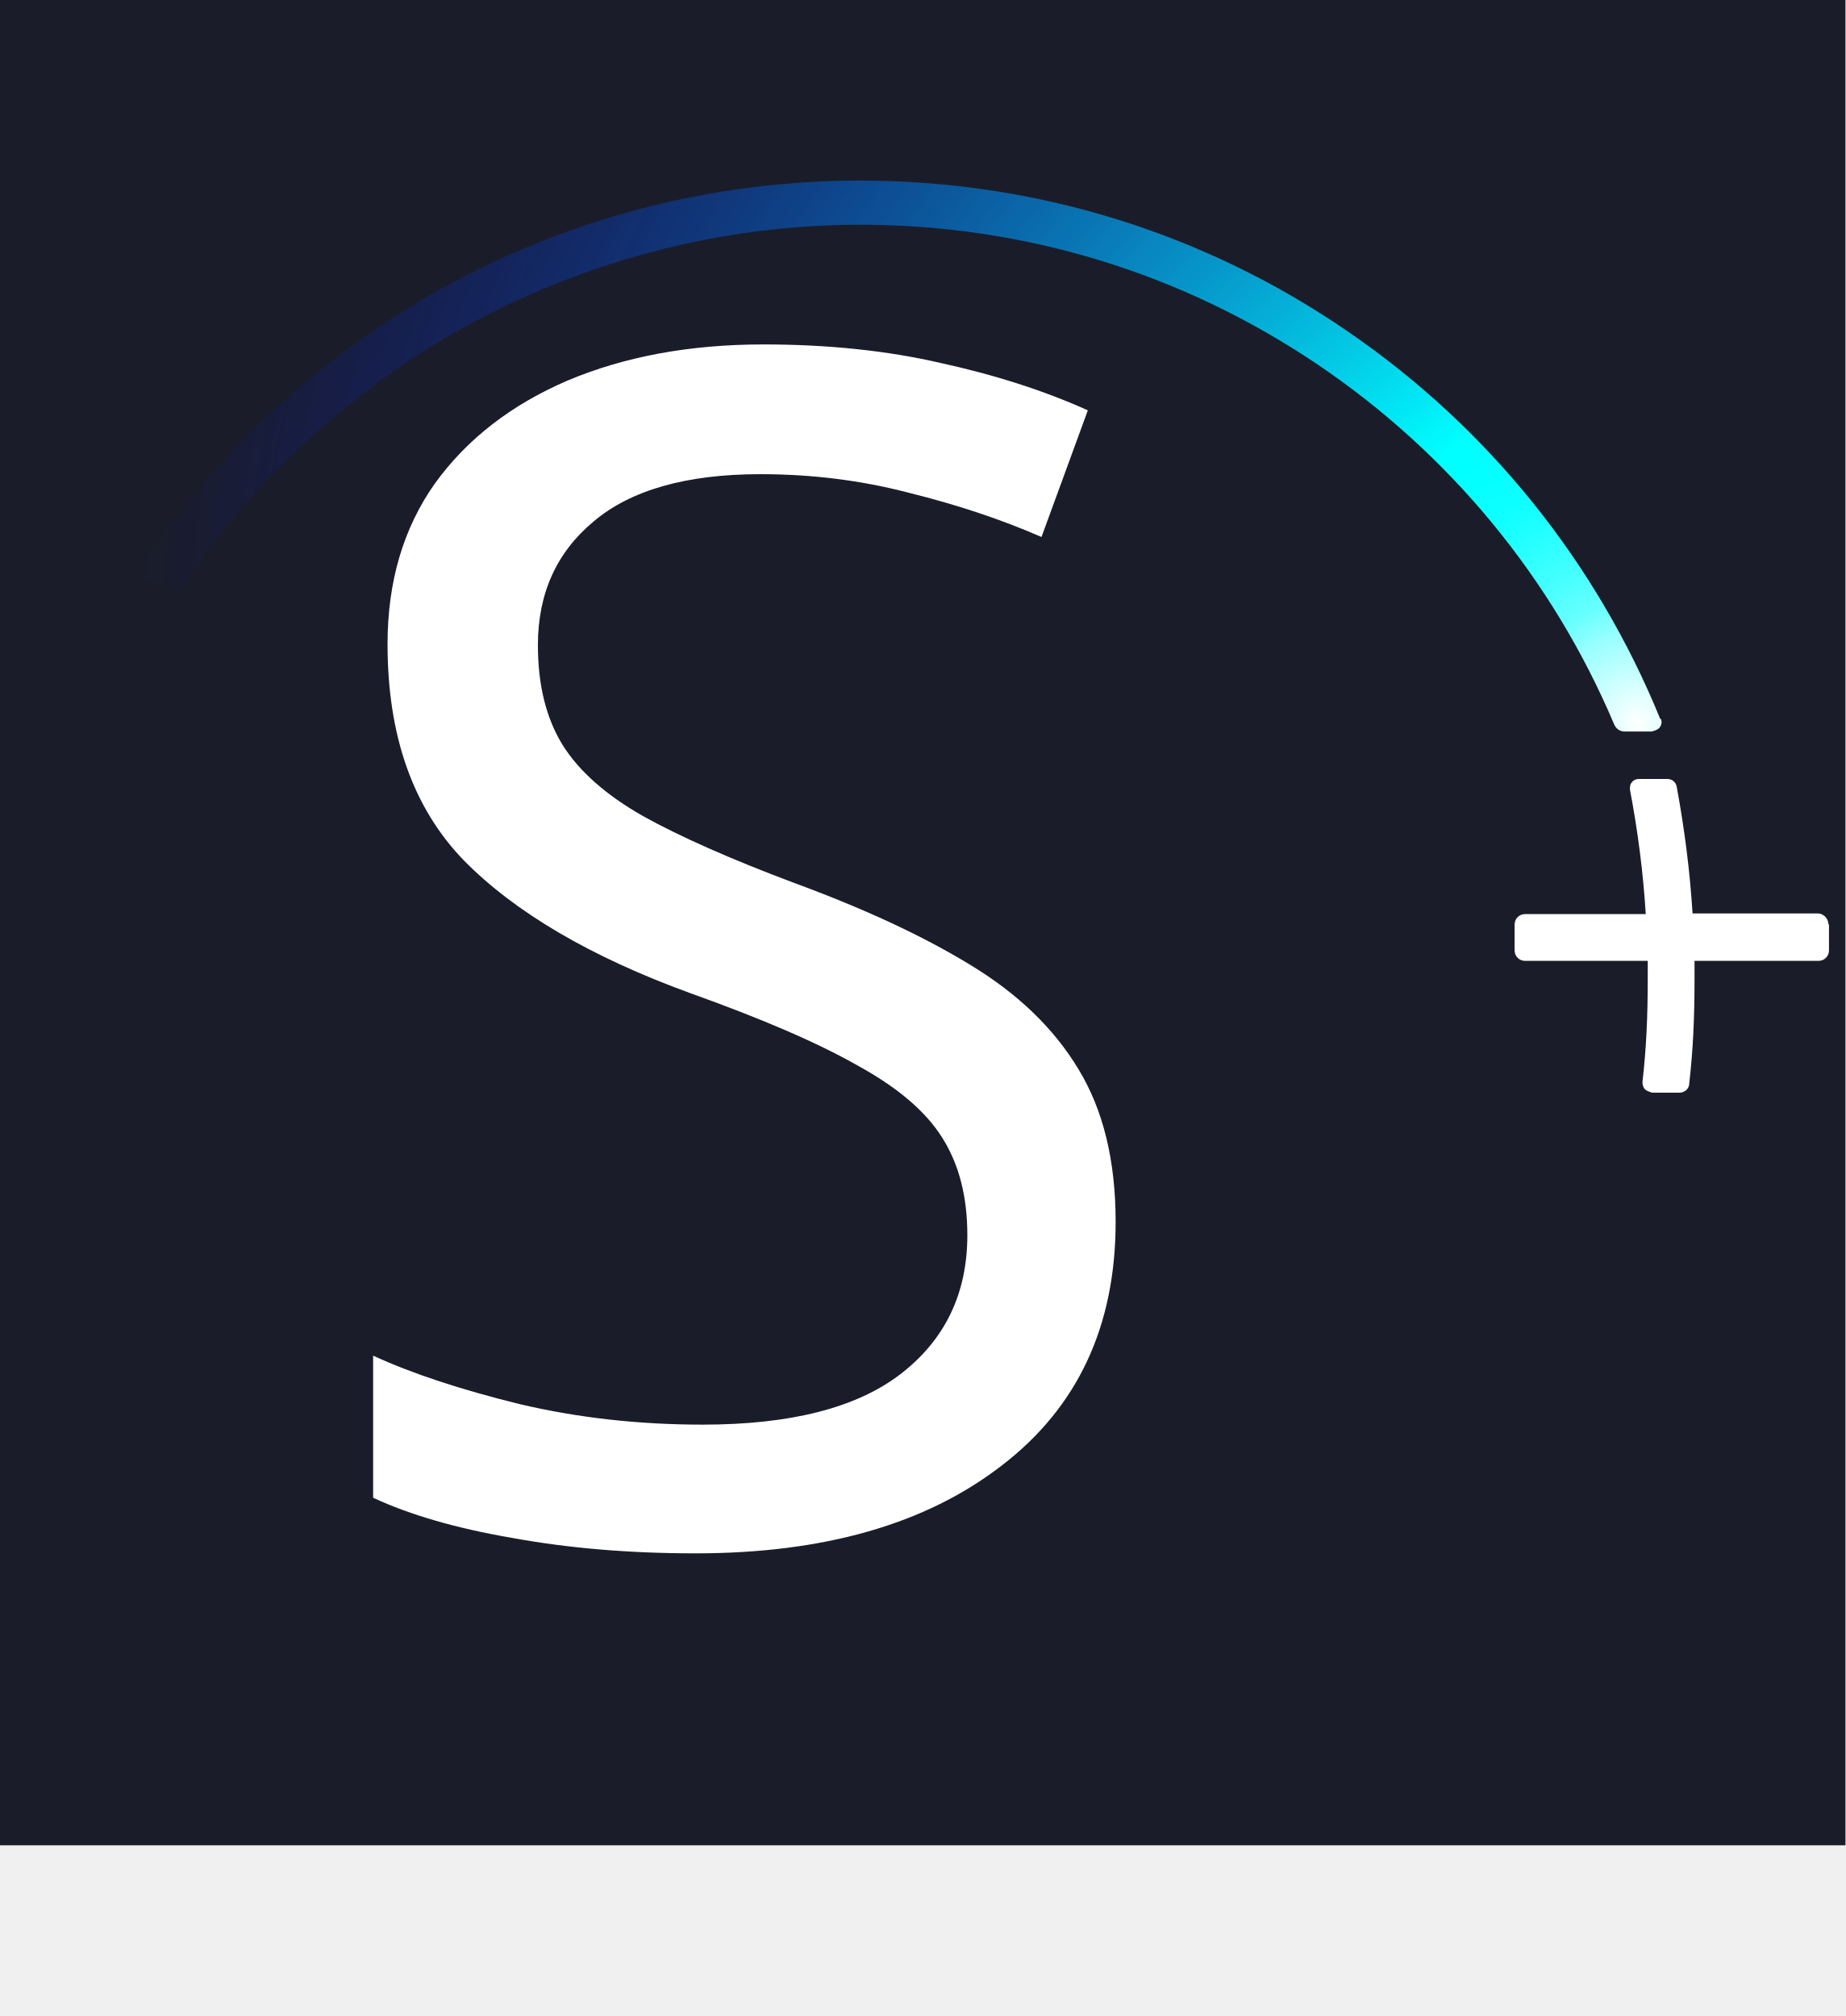
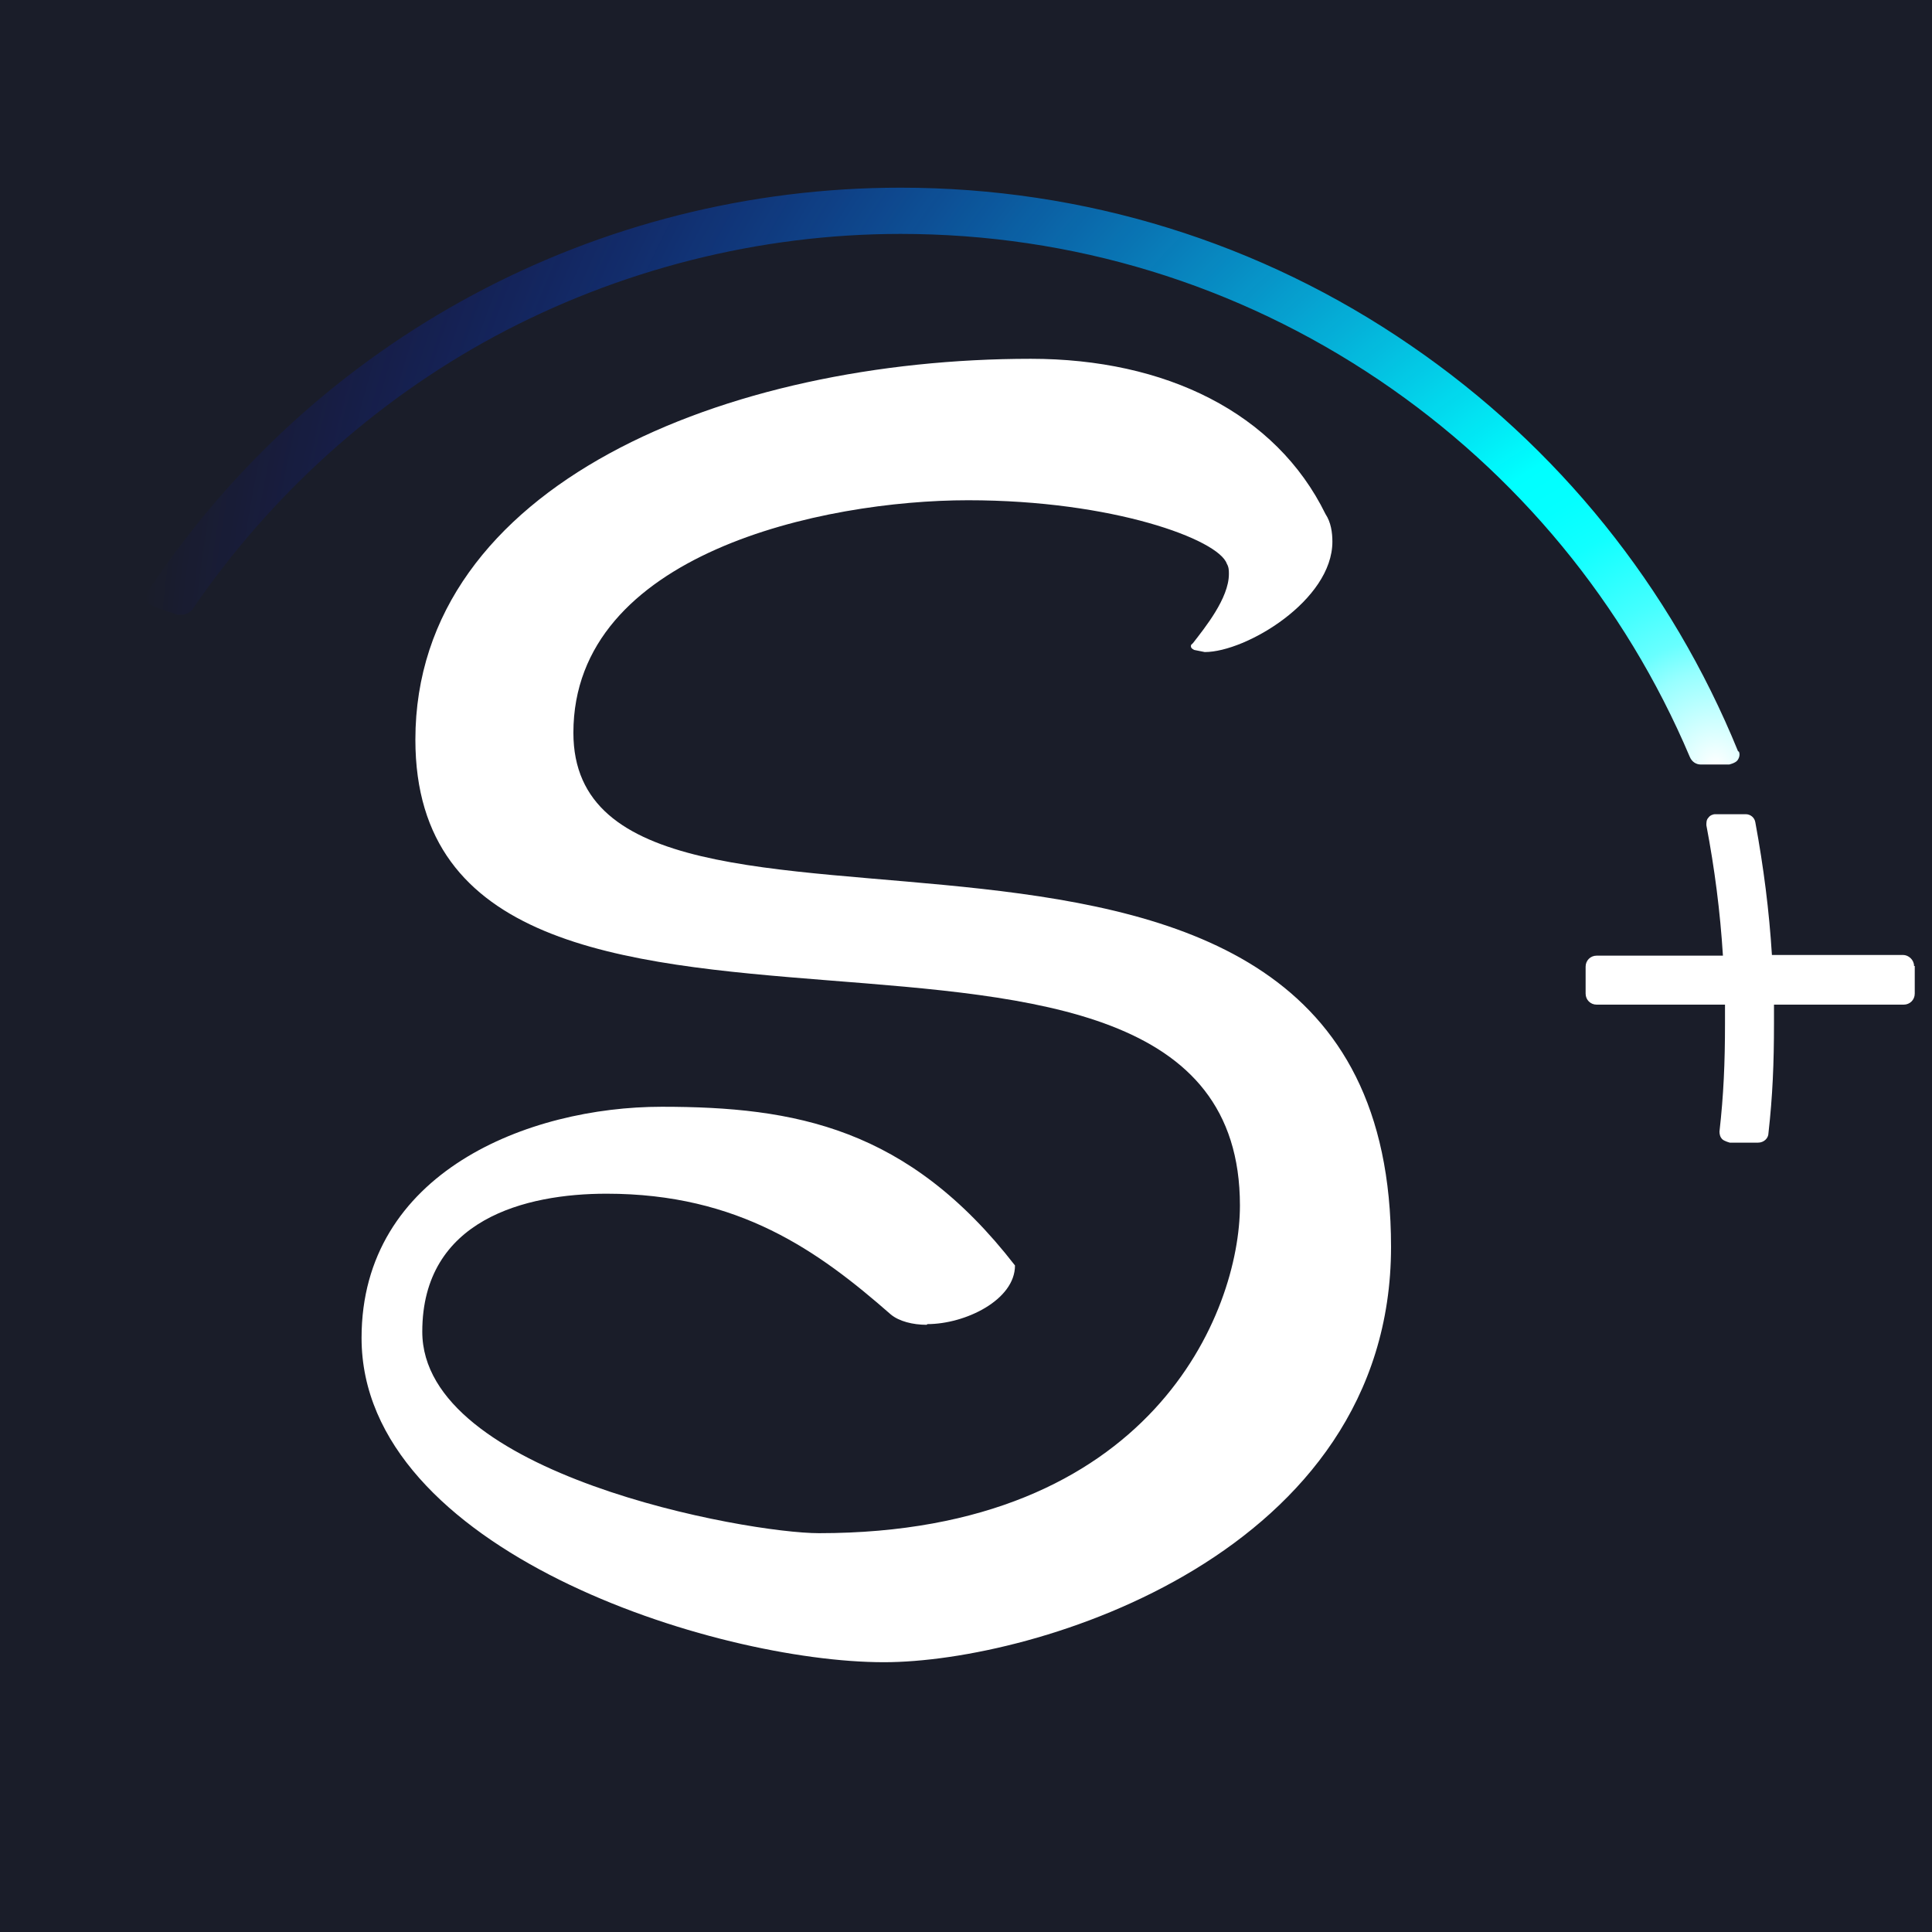
- <svg xmlns="http://www.w3.org/2000/svg" id="Calque_1" data-name="Calque 1" viewBox="0 0 28 30.59">
+ <svg xmlns="http://www.w3.org/2000/svg" id="Calque_1" data-name="Calque 1" viewBox="0 0 28 28">
  <defs>
    <style>
-       .cls-1, .cls-2 {
-         fill: #fff;
+       .cls-1 {
+         fill: #1a1d29;
+       }
+ 
+       .cls-1, .cls-2, .cls-3 {
+         stroke-width: 0px;
+       }
+ 
+       .cls-4 {
+         isolation: isolate;
      }

      .cls-2 {
-         font-family: Waltograph, Waltograph;
-         font-size: 25px;
+         fill: #fff;
      }

      .cls-3 {
        fill: url(#Dégradé_sans_nom);
      }
- 
-       .cls-4 {
-         fill: none;
-       }
- 
-       .cls-5 {
-         fill: #1a1d29;
-       }
    </style>
-     <radialGradient id="Dégradé_sans_nom" data-name="Dégradé sans nom" cx=".04" cy="28.16" fx=".04" fy="28.16" r="1.25" gradientTransform="translate(24.08 522.33) scale(18.16 -18.16)" gradientUnits="userSpaceOnUse">
+     <radialGradient id="Dégradé_sans_nom" data-name="Dégradé sans nom" cx="-892.92" cy="556.68" fx="-892.92" fy="556.68" r="1.25" gradientTransform="translate(16240.28 -10098.32) scale(18.16)" gradientUnits="userSpaceOnUse">
      <stop offset="0" stop-color="#fff" />
      <stop offset="0" stop-color="#fff" />
      <stop offset=".03" stop-color="#cbffff" />
      <stop offset=".06" stop-color="#96ffff" />
      <stop offset=".08" stop-color="#68ffff" />
      <stop offset=".11" stop-color="#43ffff" />
      <stop offset=".14" stop-color="#25ffff" />
      <stop offset=".16" stop-color="#1ff" />
      <stop offset=".19" stop-color="#04ffff" />
      <stop offset=".22" stop-color="aqua" />
      <stop offset="1" stop-color="blue" stop-opacity="0" />
    </radialGradient>
  </defs>
  <g id="Artboard1">
-     <rect class="cls-5" width="28" height="28" />
+     <rect class="cls-1" width="28" height="28" />
    <g id="Disney-Plus">
      <g>
-         <path class="cls-1" d="M27.75,14.03v.39c0,.09-.07,.16-.16,.16h-1.88c0,.1,0,.19,0,.27,0,.58-.02,1.06-.08,1.59,0,.08-.07,.14-.15,.14h-.41s-.08-.02-.11-.05-.04-.07-.04-.11c.06-.53,.08-1,.08-1.57,0-.08,0-.17,0-.27h-1.86c-.09,0-.16-.07-.16-.16v-.39c0-.09,.07-.16,.16-.16h1.83c-.04-.64-.12-1.26-.24-1.89,0-.04,0-.08,.03-.11,.02-.03,.06-.05,.1-.05h.44c.07,0,.13,.05,.14,.12,.12,.65,.2,1.28,.24,1.92h1.9c.08,0,.16,.07,.16,.16Z" />
-         <g>
-           <path class="cls-4" d="M2.65,8.83h0m-.02,0s-.02,0-.03,0c0,0,.02,0,.03,0h0Zm0,0s-.02,0-.03,0c0,0,.02,0,.03,0h0Z" />
-           <path class="cls-3" d="M25.19,10.91c-.97-2.38-2.61-4.42-4.74-5.88-2.18-1.5-4.74-2.29-7.4-2.29-4.39,0-8.47,2.18-10.9,5.84-.03,.04-.03,.09-.02,.13,.01,.05,.05,.08,.1,.1l.34,.12s.04,0,.06,0c.06,0,.12-.03,.16-.08,1.12-1.64,2.63-3.01,4.37-3.95,1.8-.97,3.84-1.49,5.89-1.49,2.49,0,4.88,.73,6.94,2.12,2,1.35,3.56,3.24,4.5,5.46,.03,.07,.09,.11,.16,.11h.41s.09-.02,.12-.06c.03-.04,.04-.09,.02-.13ZM2.63,8.83s-.02,0-.03,0c0,0,.02,0,.03,0h0Zm21.94,2.21s.02,.01,.03,.01c0,0-.02,0-.03-.01Z" />
-         </g>
+         <path class="cls-2" d="M27.75,14.01v.39c0,.09-.07.16-.16.16h-1.88v.27c0,.58-.02,1.06-.08,1.59,0,.08-.07.14-.15.14h-.41s-.08-.02-.11-.05-.04-.07-.04-.11c.06-.53.08-1,.08-1.57v-.27h-1.86c-.09,0-.16-.07-.16-.16v-.39c0-.09.07-.16.16-.16h1.83c-.04-.64-.12-1.26-.24-1.89,0-.04,0-.08.03-.11.02-.03.06-.05.1-.05h.44c.07,0,.13.05.14.12.12.65.2,1.28.24,1.92h1.9c.08,0,.16.07.16.16h.01Z" />
+         <path class="cls-3" d="M25.19,10.89c-.97-2.38-2.61-4.42-4.74-5.88-2.18-1.5-4.74-2.29-7.4-2.29-4.39,0-8.47,2.18-10.9,5.84-.03.04-.03.09-.02.13,0,.05.05.08.1.1l.34.12h.06c.06,0,.12-.03.16-.08,1.12-1.64,2.63-3.01,4.37-3.95,1.8-.97,3.84-1.49,5.89-1.49,2.49,0,4.88.73,6.94,2.12,2,1.35,3.56,3.24,4.5,5.46.03.07.09.11.16.11h.41s.09-.02.12-.06.04-.09.02-.13h-.01ZM2.63,8.81h-.03.03ZM24.57,11.02s.02.01.03.01c0,0-.02,0-.03-.01Z" />
      </g>
    </g>
-     <text class="cls-2" transform="translate(4.38 23.32)">
-       <tspan x="0" y="0">S</tspan>
-     </text>
+     <g class="cls-4">
+       <g class="cls-4">
+         <path class="cls-2" d="M13.43,19.2c-.2,0-.4-.05-.52-.15-1.05-.92-2.2-1.75-4.12-1.75-1.17,0-2.67.37-2.67,2,0,2.07,4.7,2.92,5.75,2.92,4.82,0,6.1-3.2,6.1-4.75,0-5.65-11.95-.8-11.95-6.75,0-3.7,4.52-5.52,8.92-5.52,1.95,0,3.55.78,4.27,2.25.08.12.1.27.1.4,0,.85-1.25,1.6-1.85,1.6l-.15-.03s-.05-.02-.05-.05,0-.02.03-.05c.17-.22.52-.65.52-1,0-.05,0-.1-.03-.15-.12-.35-1.65-.92-3.75-.92s-5.72.77-5.72,3.37c0,4.17,11.85-.62,11.85,7.45,0,4.45-5.15,6.02-7.35,6.02-2.45,0-7.57-1.62-7.57-4.7,0-2.4,2.42-3.35,4.35-3.35s3.57.3,5.12,2.3c0,.5-.72.85-1.27.85Z" />
+       </g>
+     </g>
  </g>
</svg>
